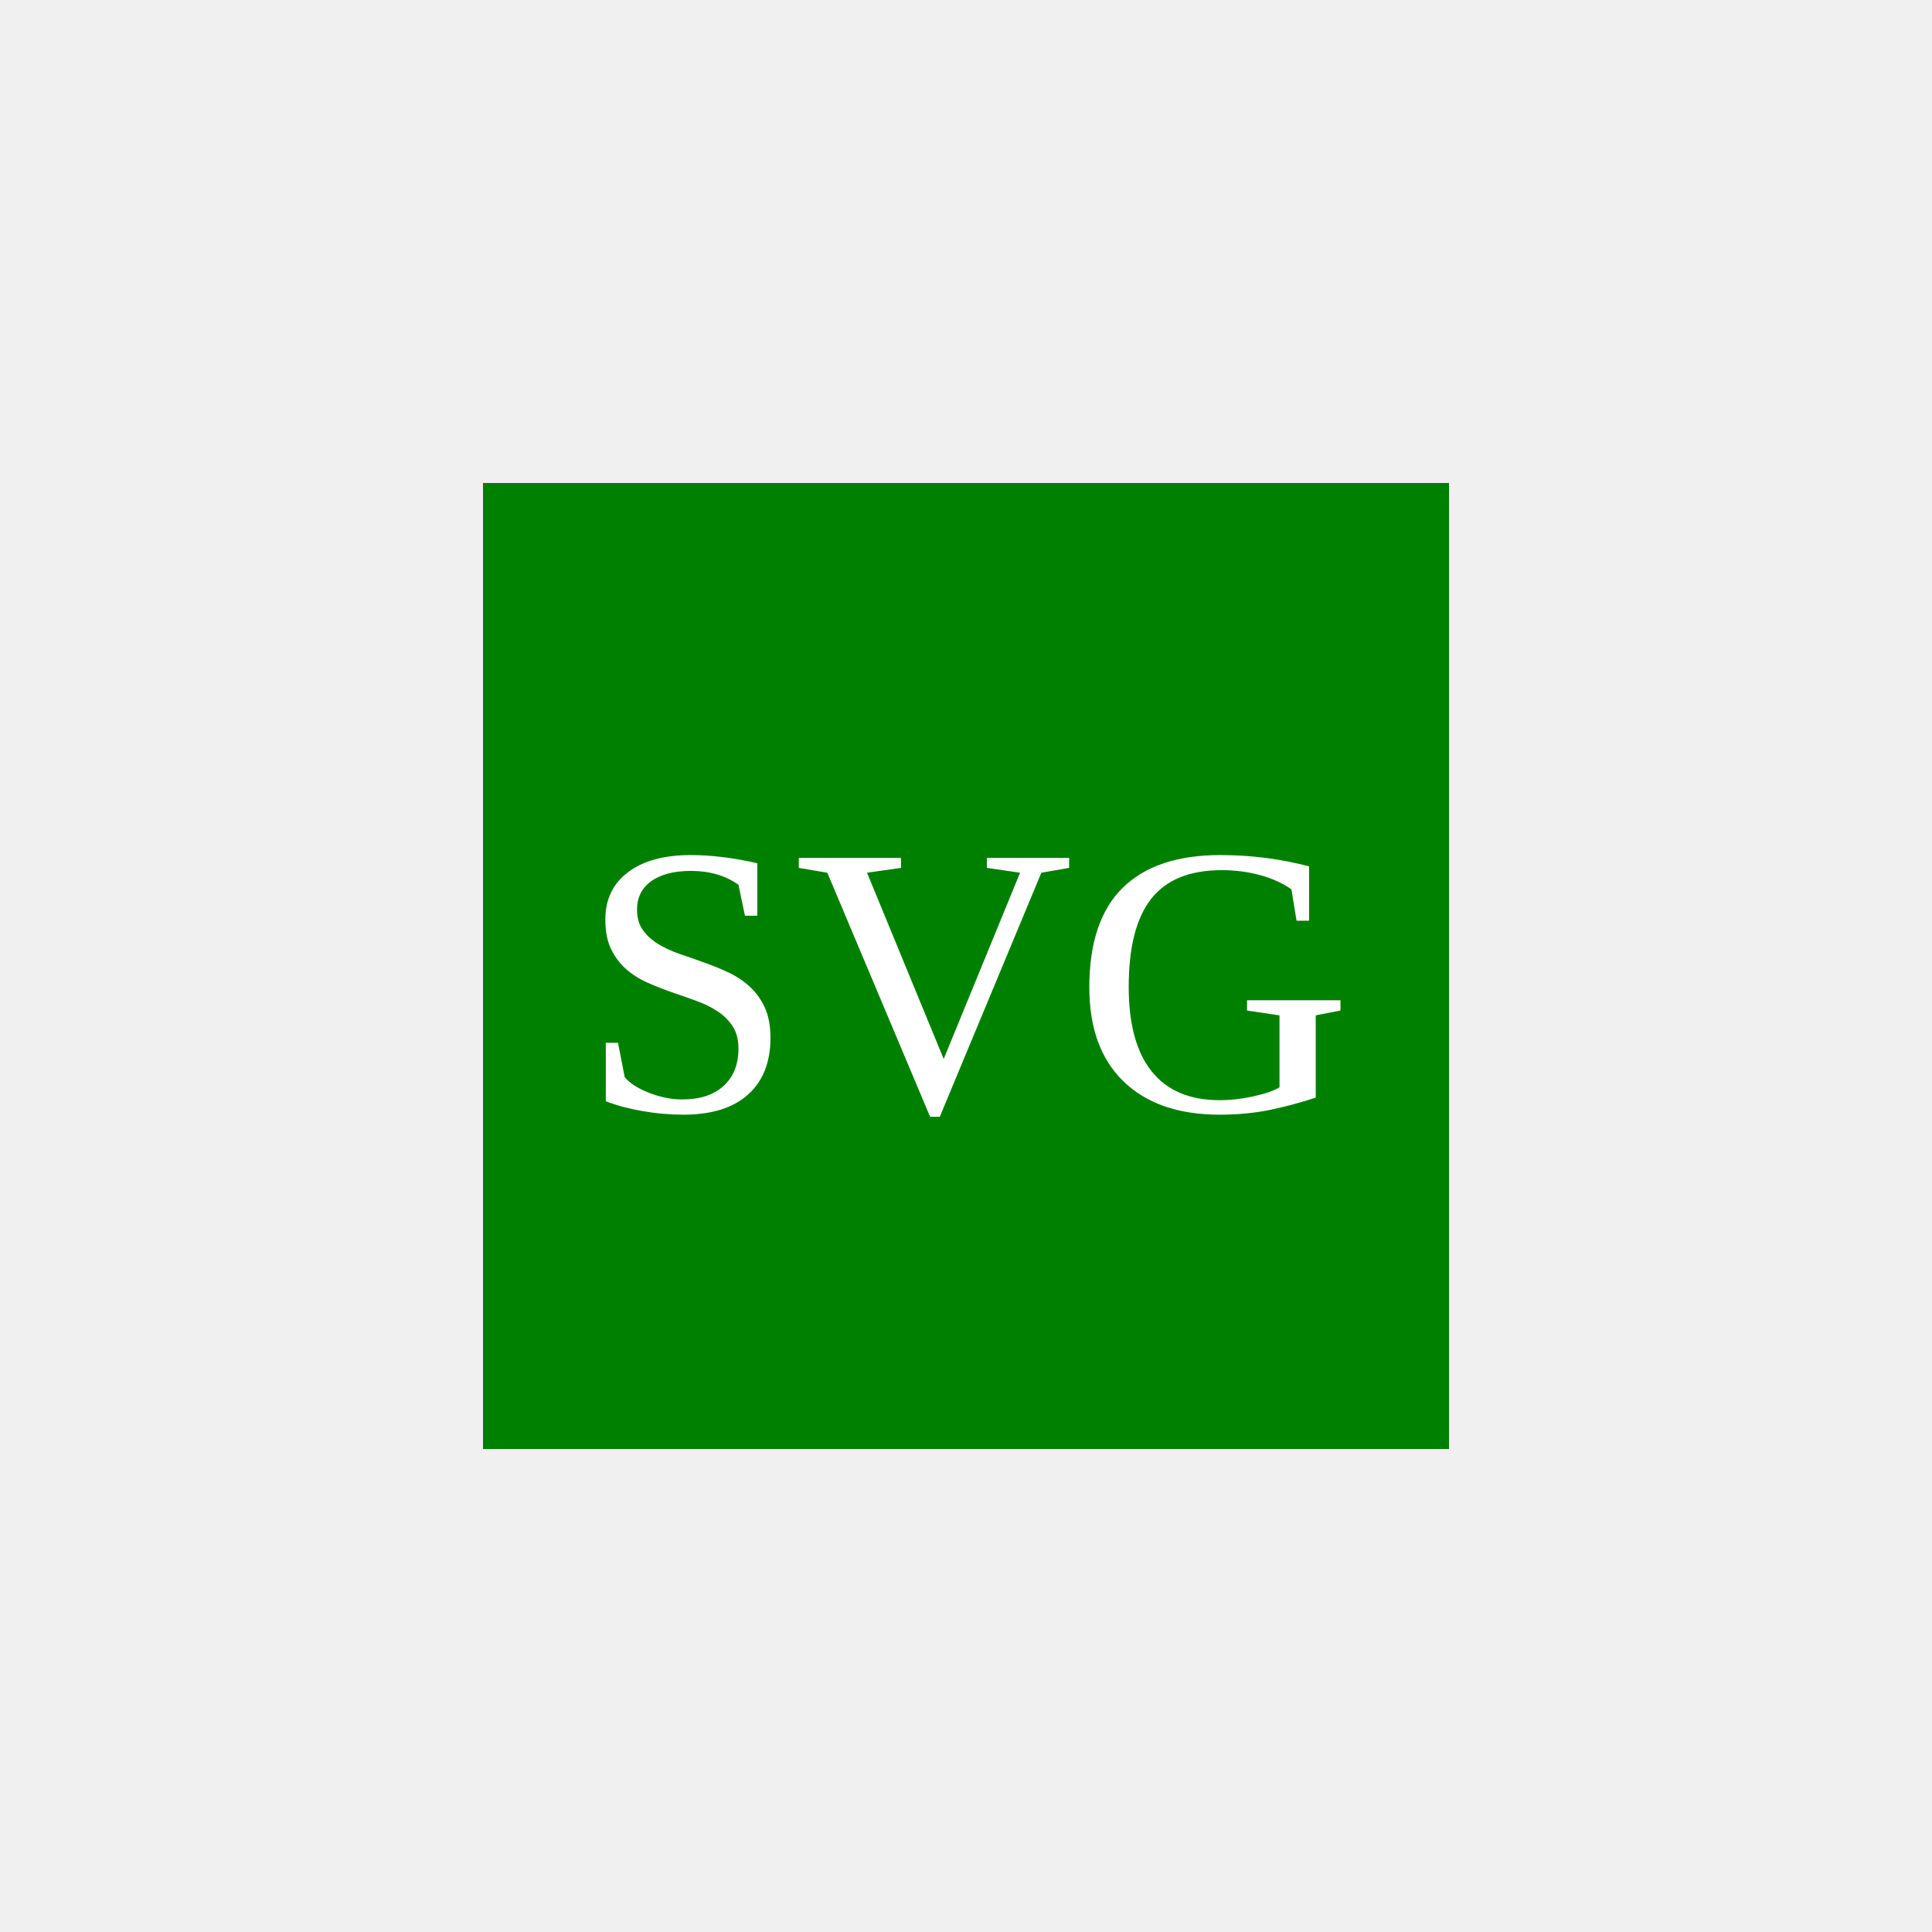
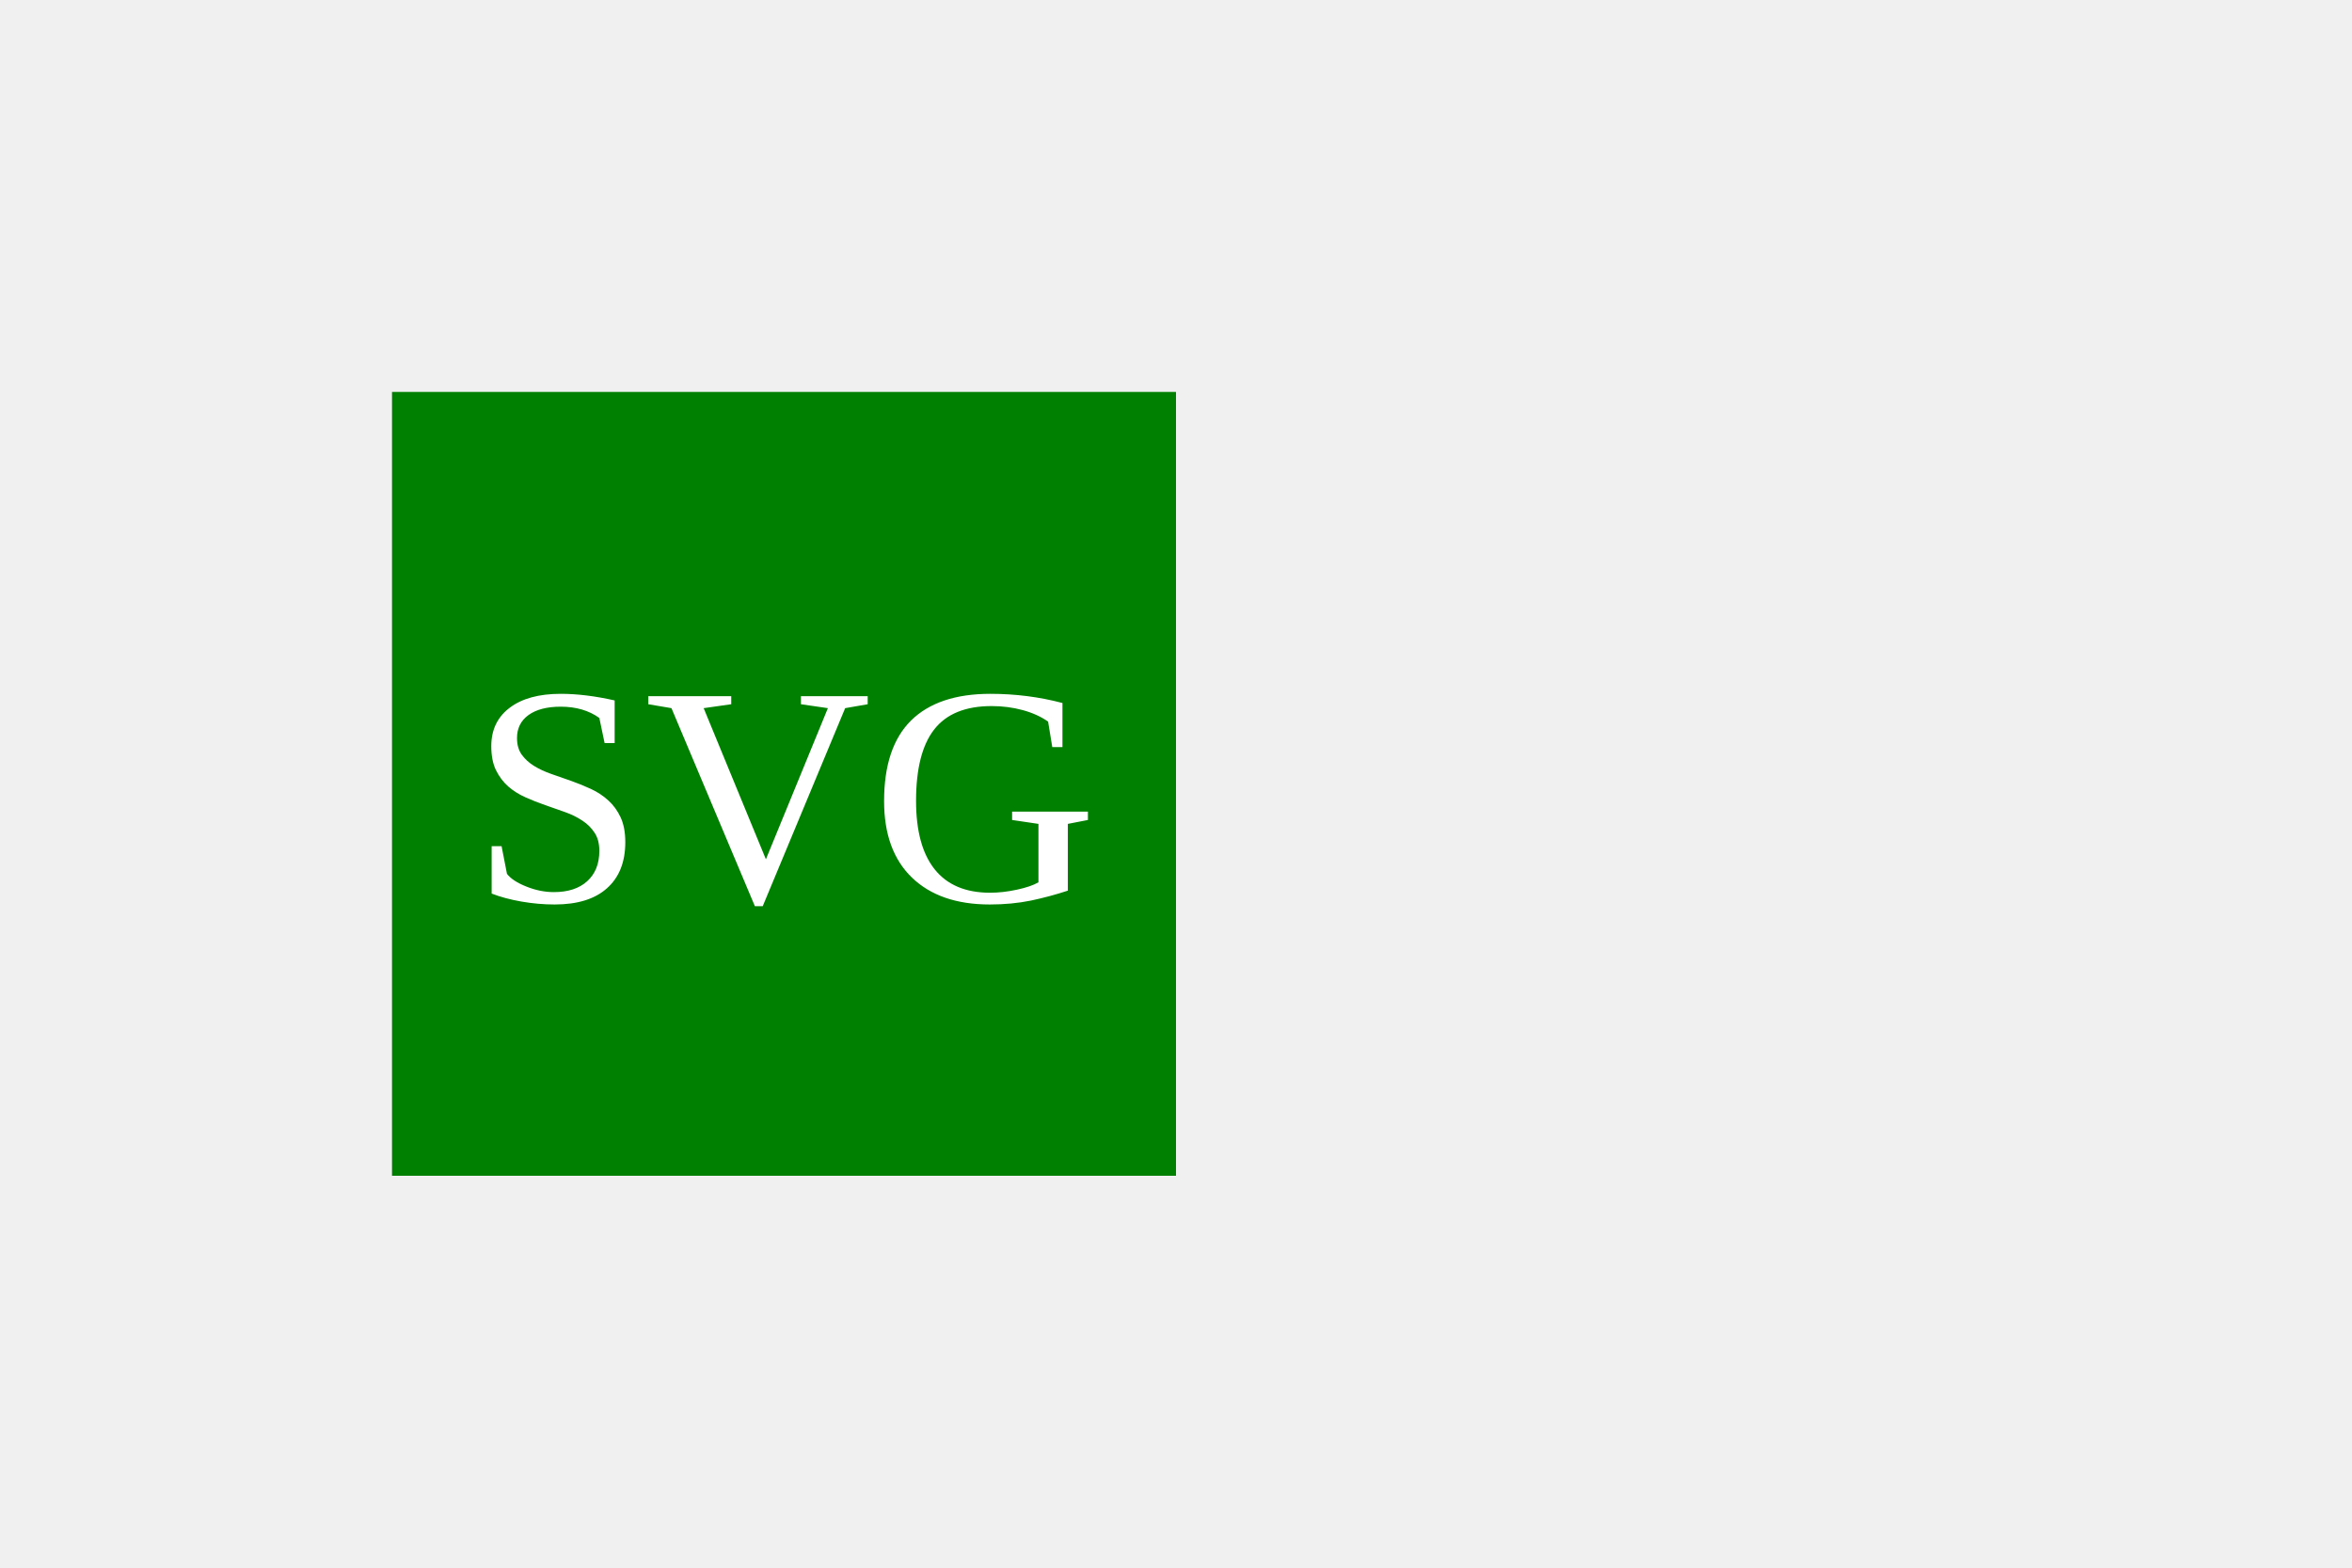
- <svg xmlns="http://www.w3.org/2000/svg" version="1.1" width="200" height="200">
+ <svg xmlns="http://www.w3.org/2000/svg" version="1.1" width="300" height="200">
  <rect x="50" y="50" width="100" height="100" fill="green" />
  <text x="100" y="115" font-size="40" text-anchor="middle" fill="white">SVG</text>
</svg>
